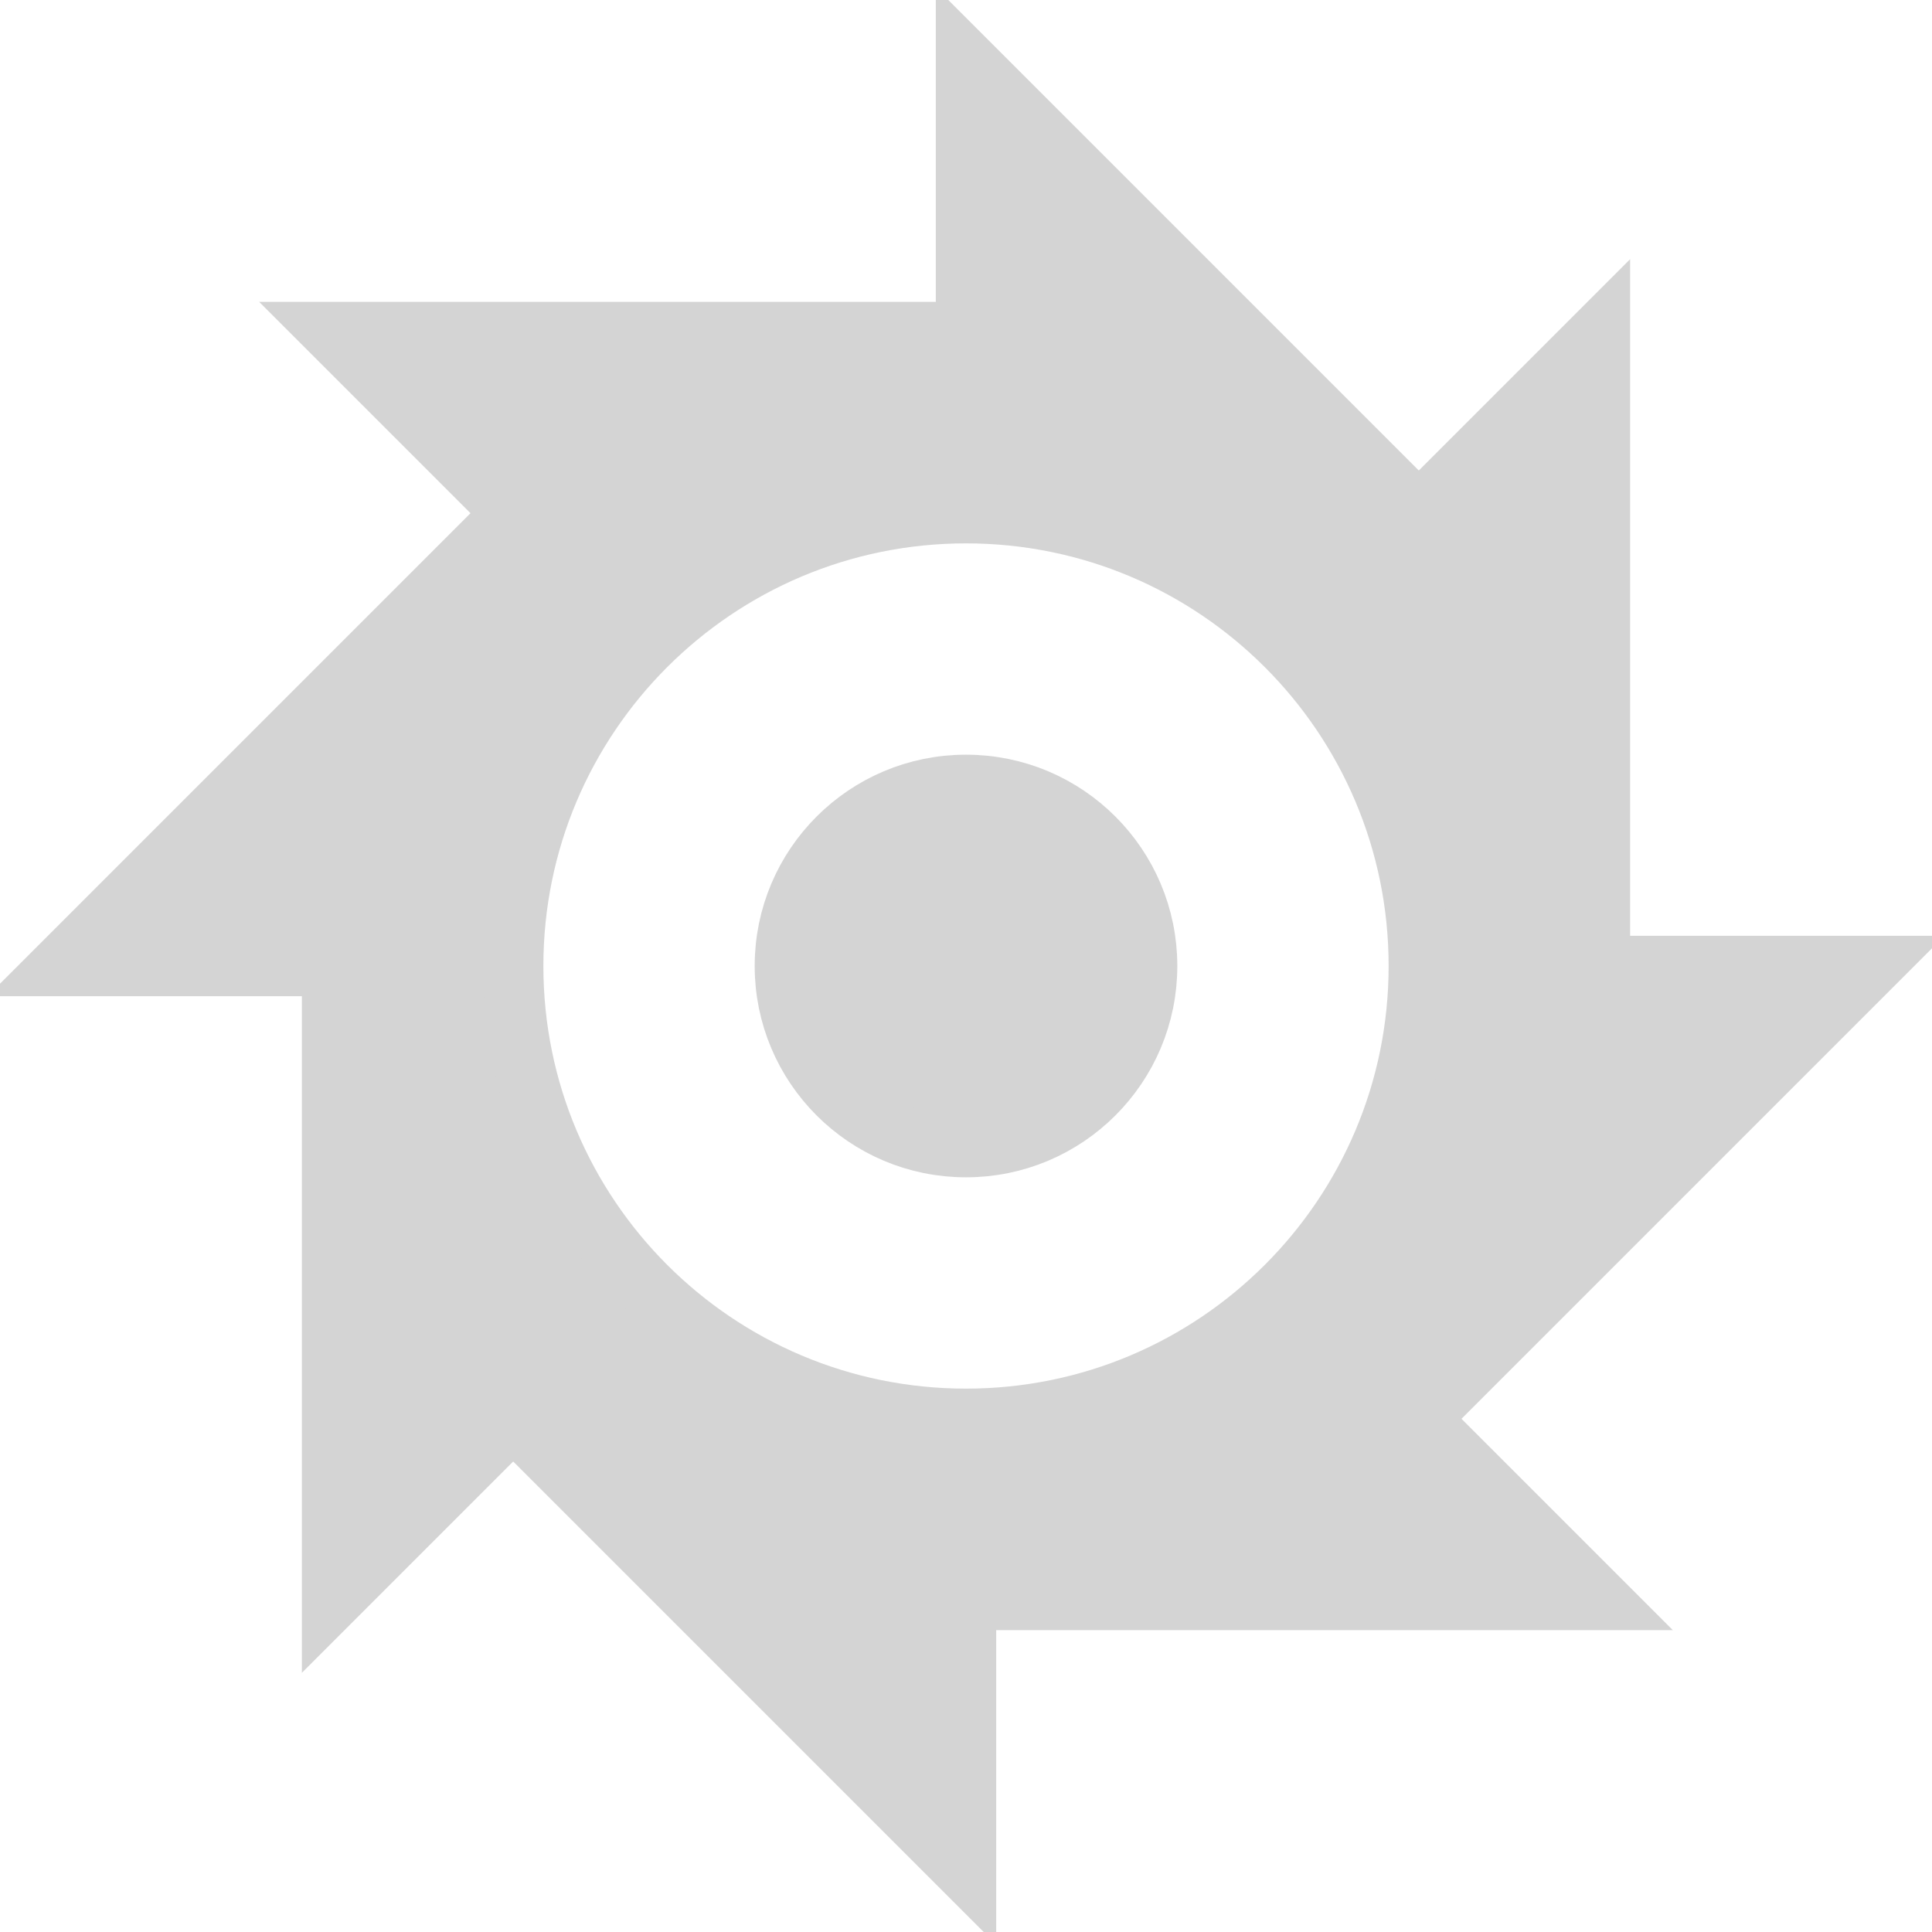
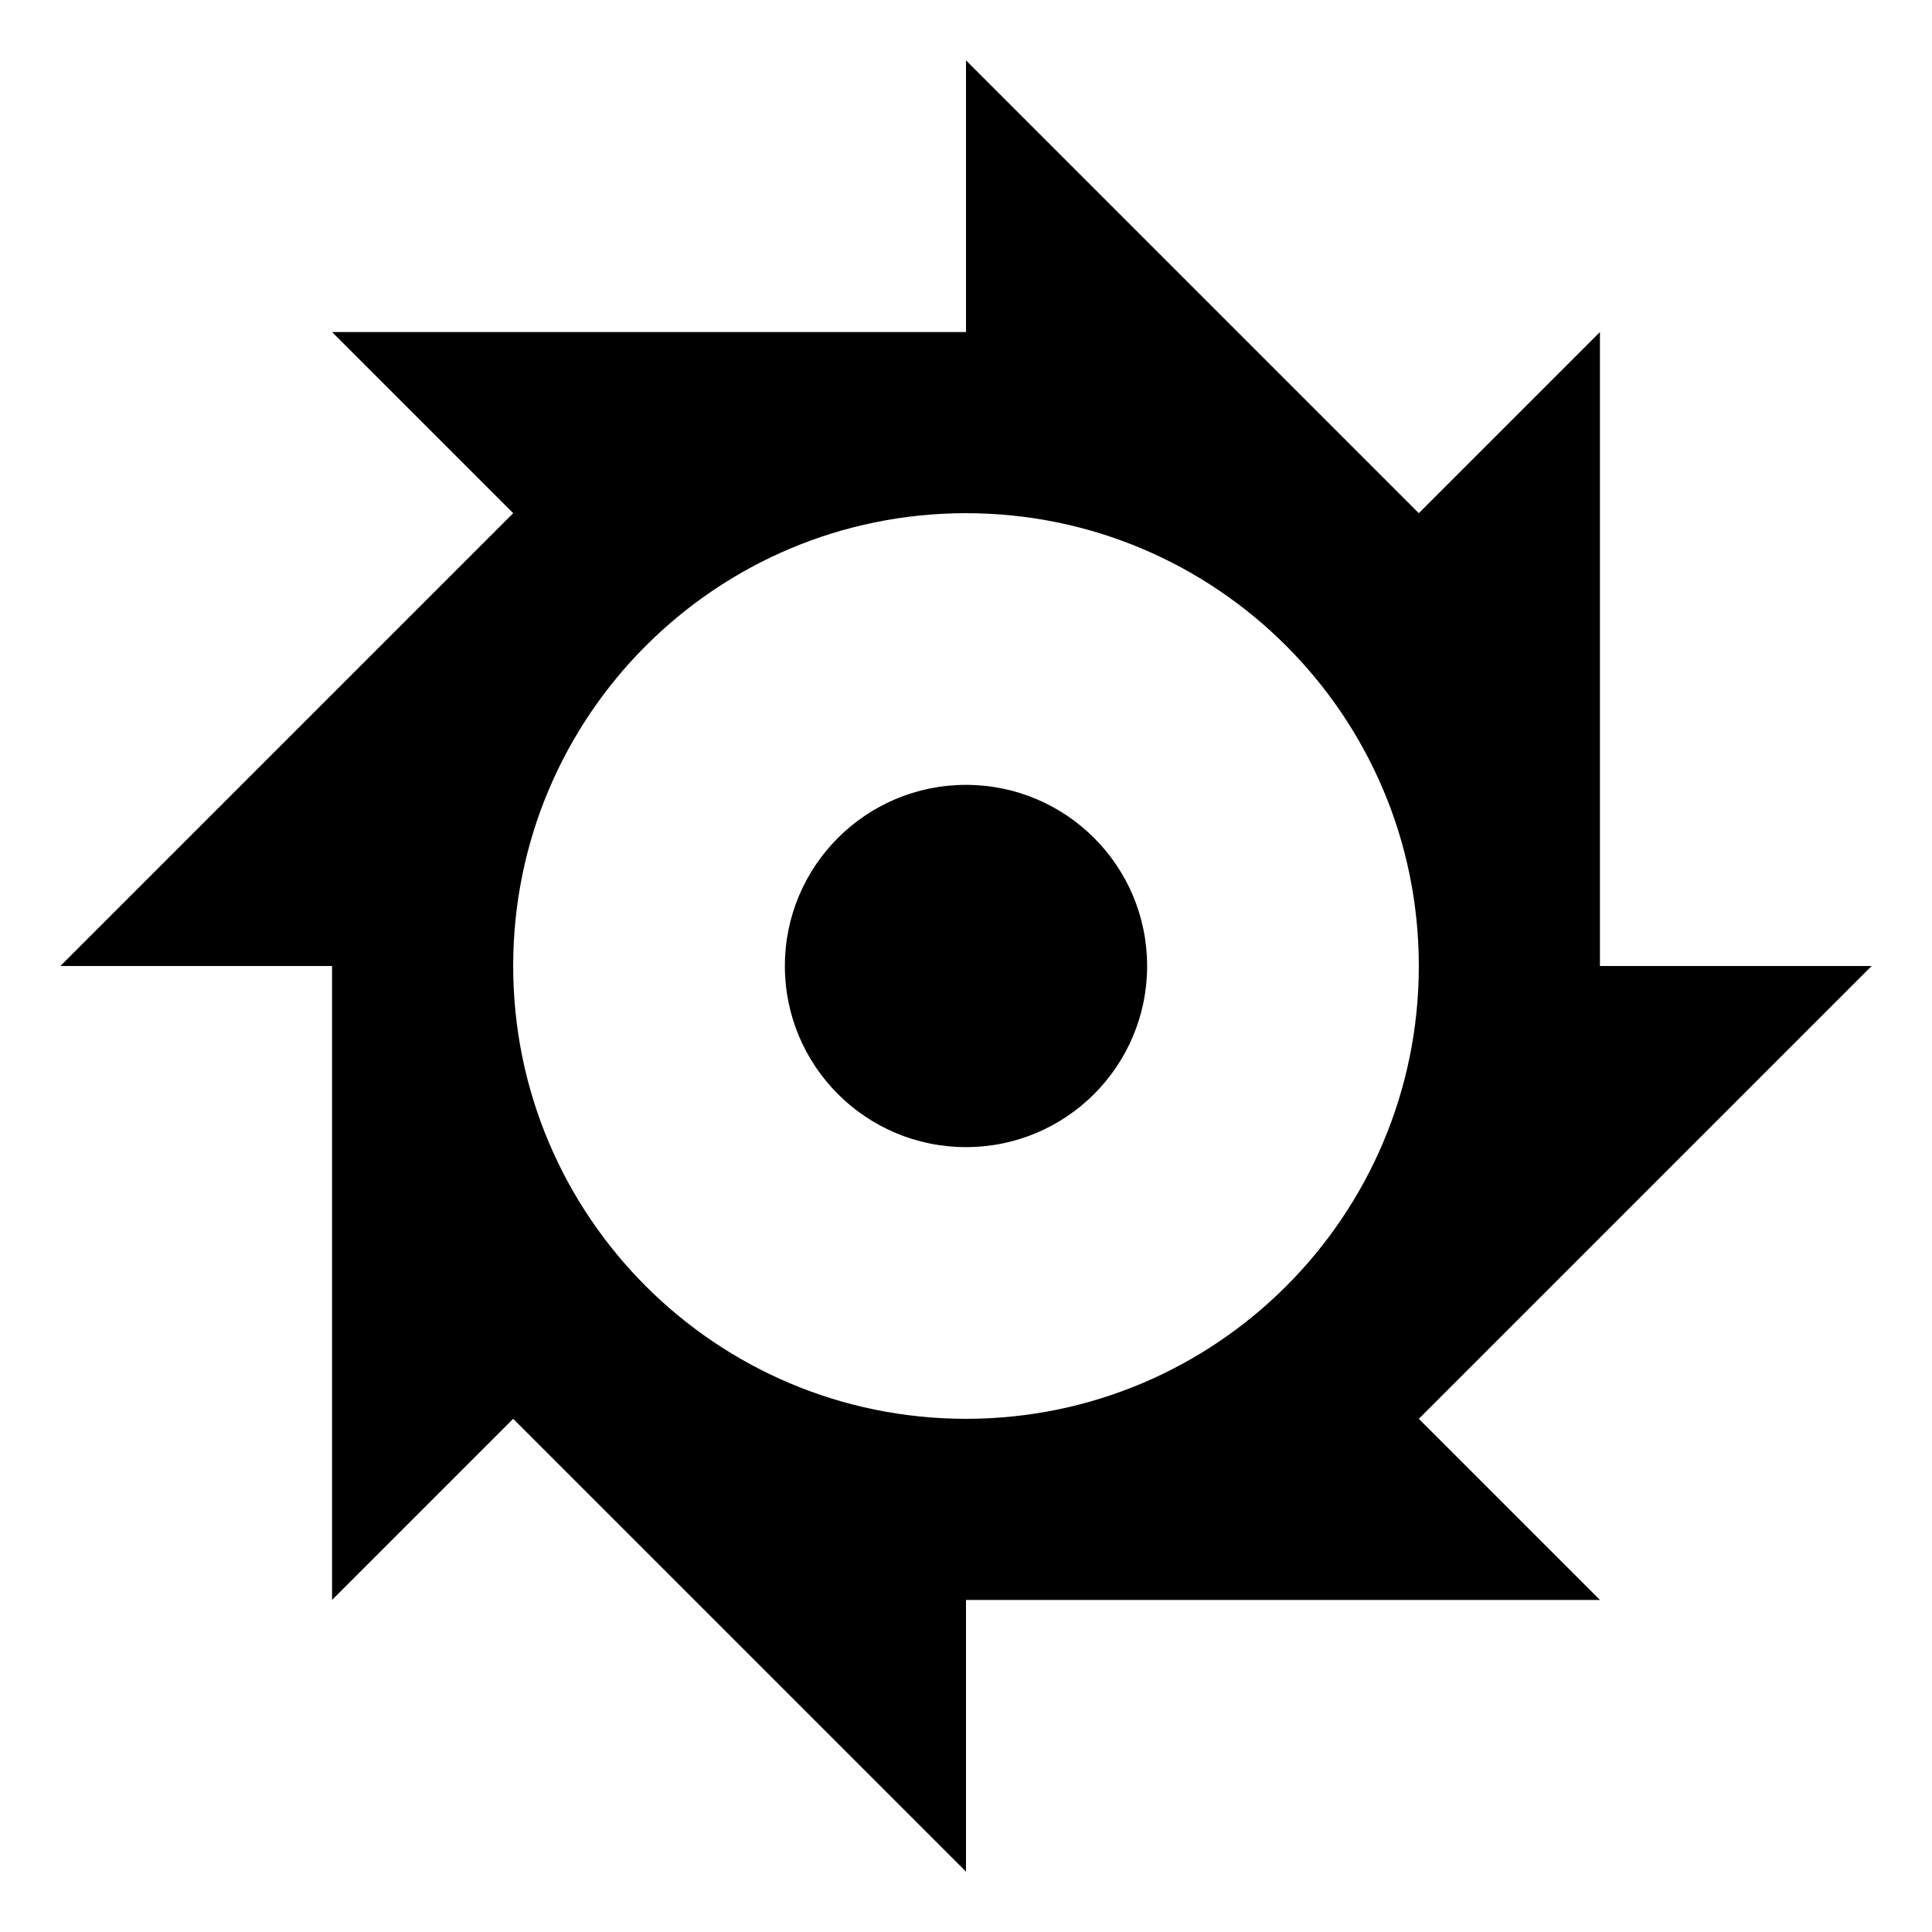
- <svg xmlns="http://www.w3.org/2000/svg" fill="#d4d4d4" width="800px" height="800px" viewBox="0 0 32 32" version="1.1" stroke="#d4d4d4">
+ <svg xmlns="http://www.w3.org/2000/svg" fill="#000000" width="800px" height="800px" viewBox="0 0 32 32" version="1.1">
  <g id="SVGRepo_bgCarrier" stroke-width="0" />
  <g id="SVGRepo_tracerCarrier" stroke-linecap="round" stroke-linejoin="round" />
  <g id="SVGRepo_iconCarrier">
    <path d="M16 1v4.5h-10.5l3 3-7.5 7.5h4.5v10.5l3-3 7.5 7.5v-4.5h10.5l-3-3 7.5-7.5h-4.5v-10.5l-3 3-7.5-7.5zM16 8.5c4.142 0 7.5 3.358 7.5 7.5s-3.358 7.5-7.5 7.5-7.5-3.358-7.5-7.5c0-4.142 3.358-7.5 7.5-7.5zM19 16c0 1.657-1.343 3-3 3s-3-1.343-3-3 1.343-3 3-3 3 1.343 3 3z" />
  </g>
</svg>
